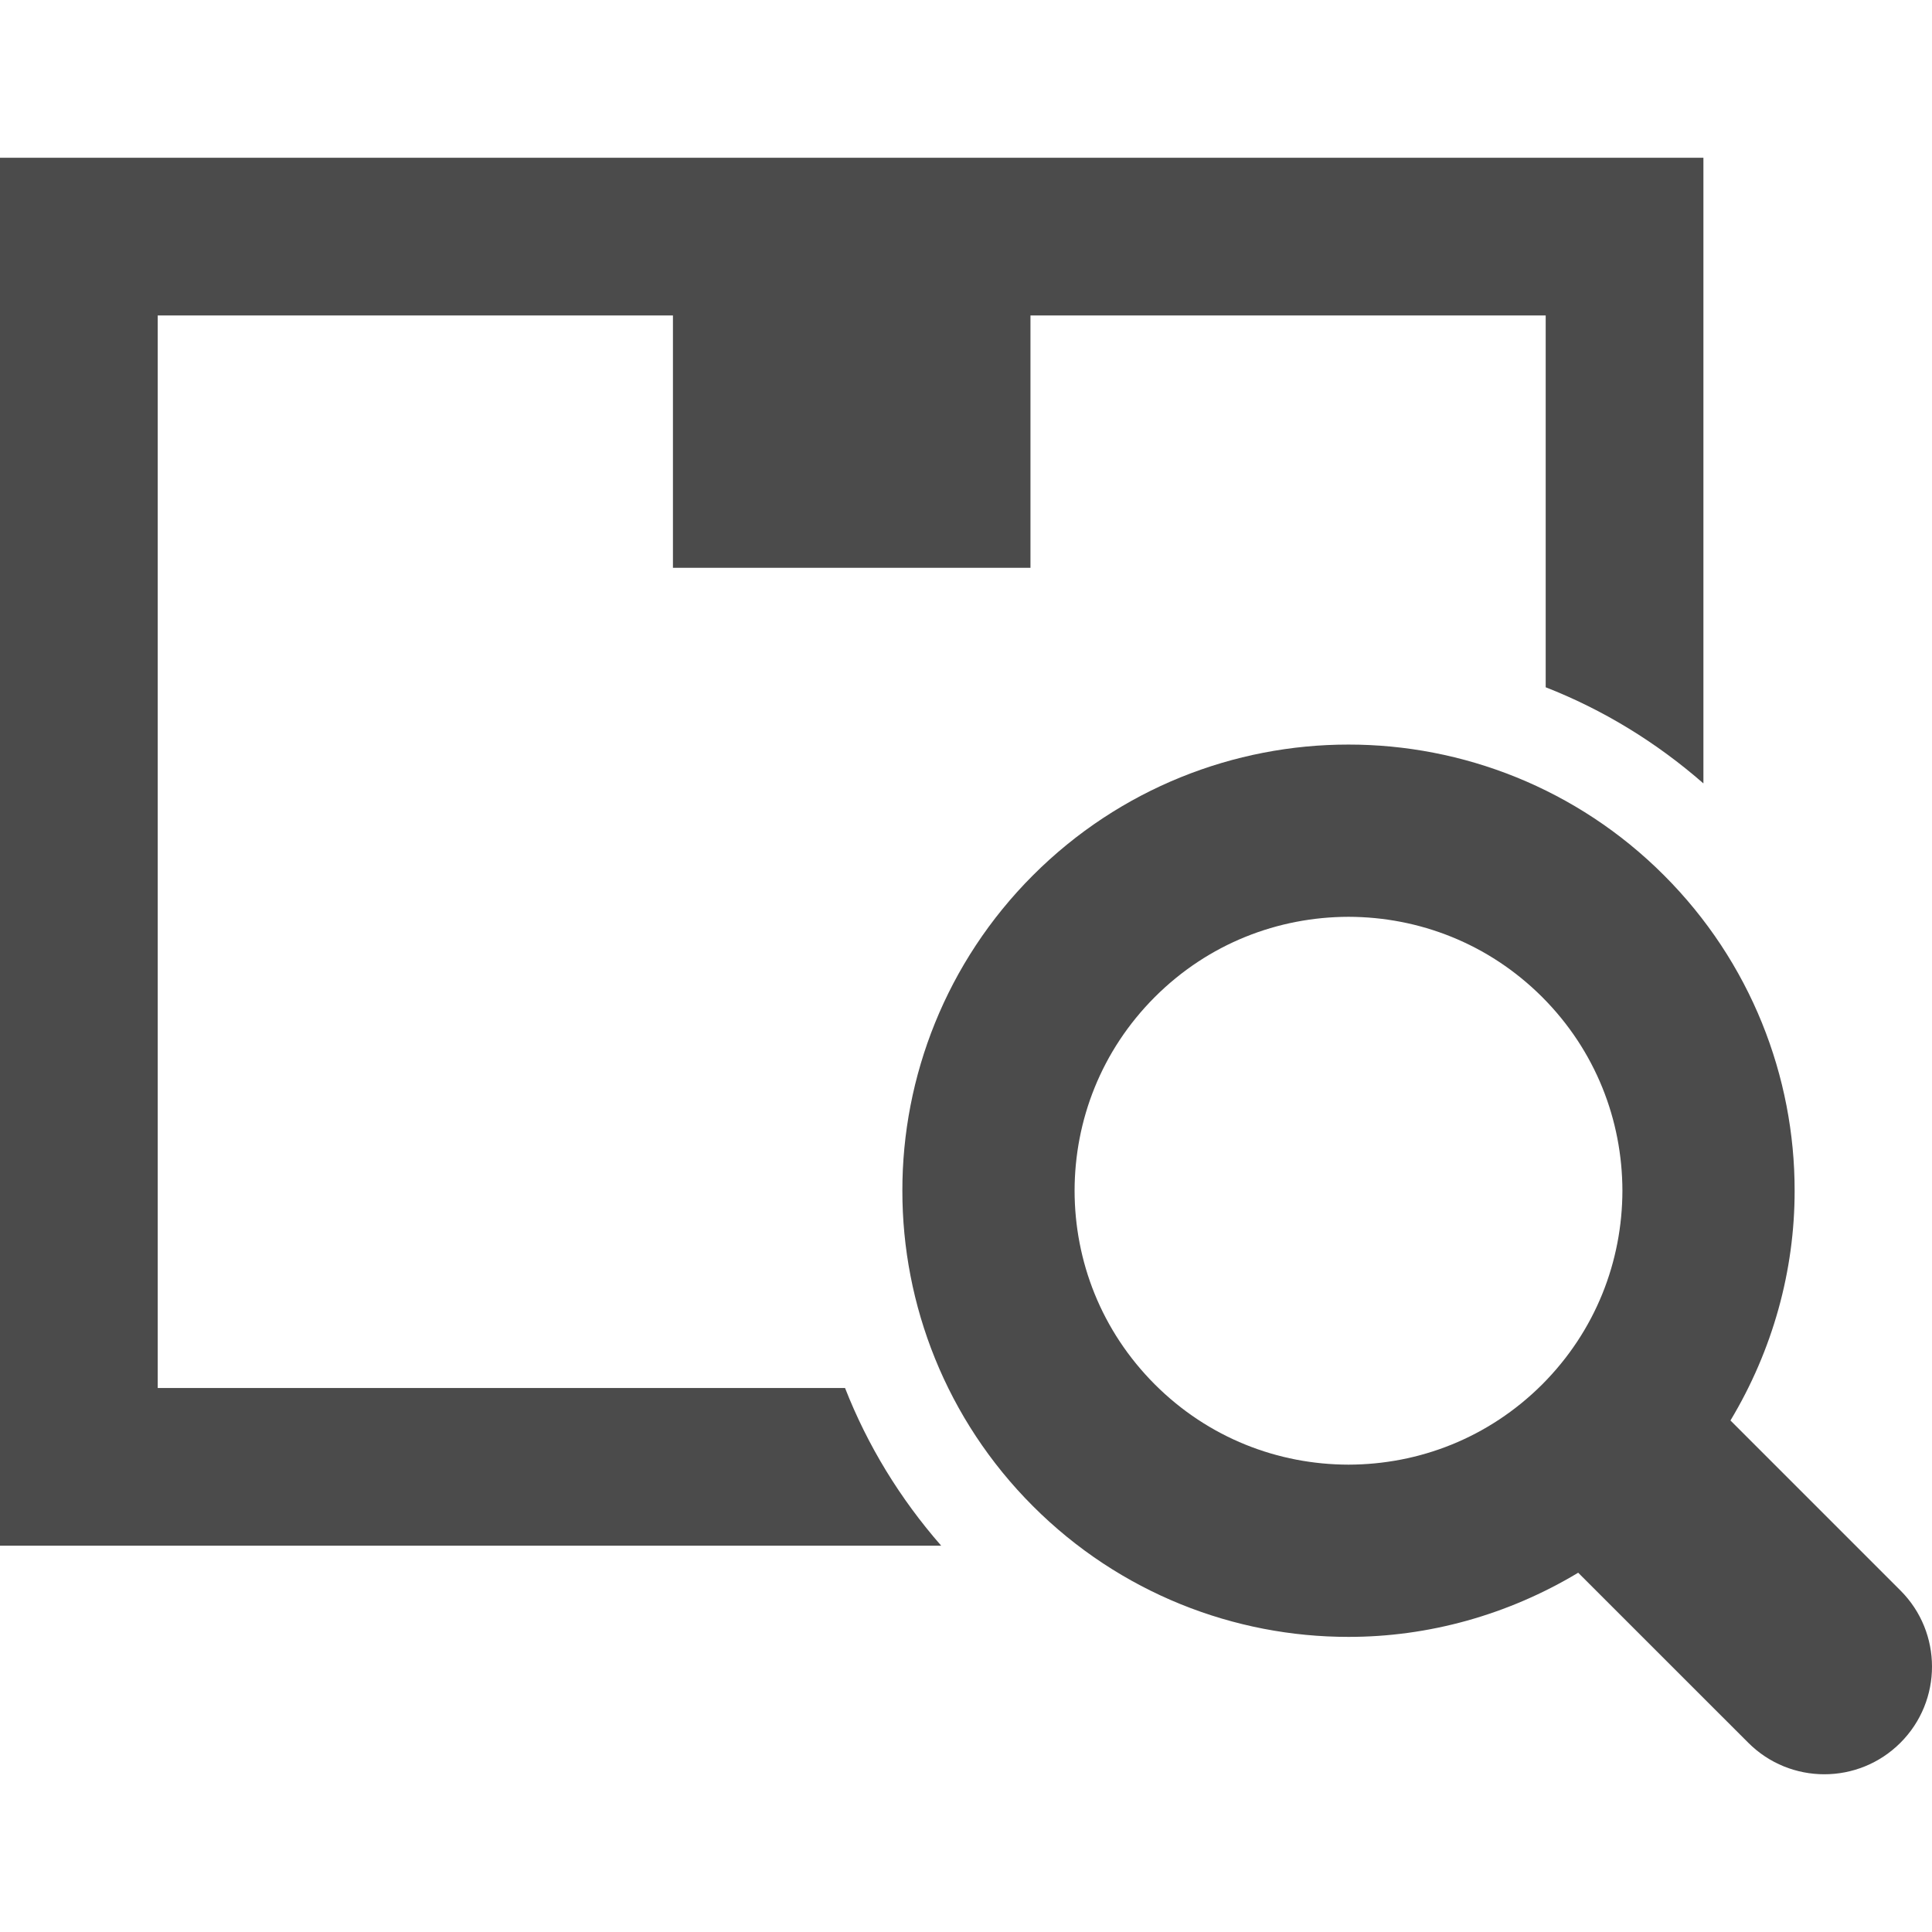
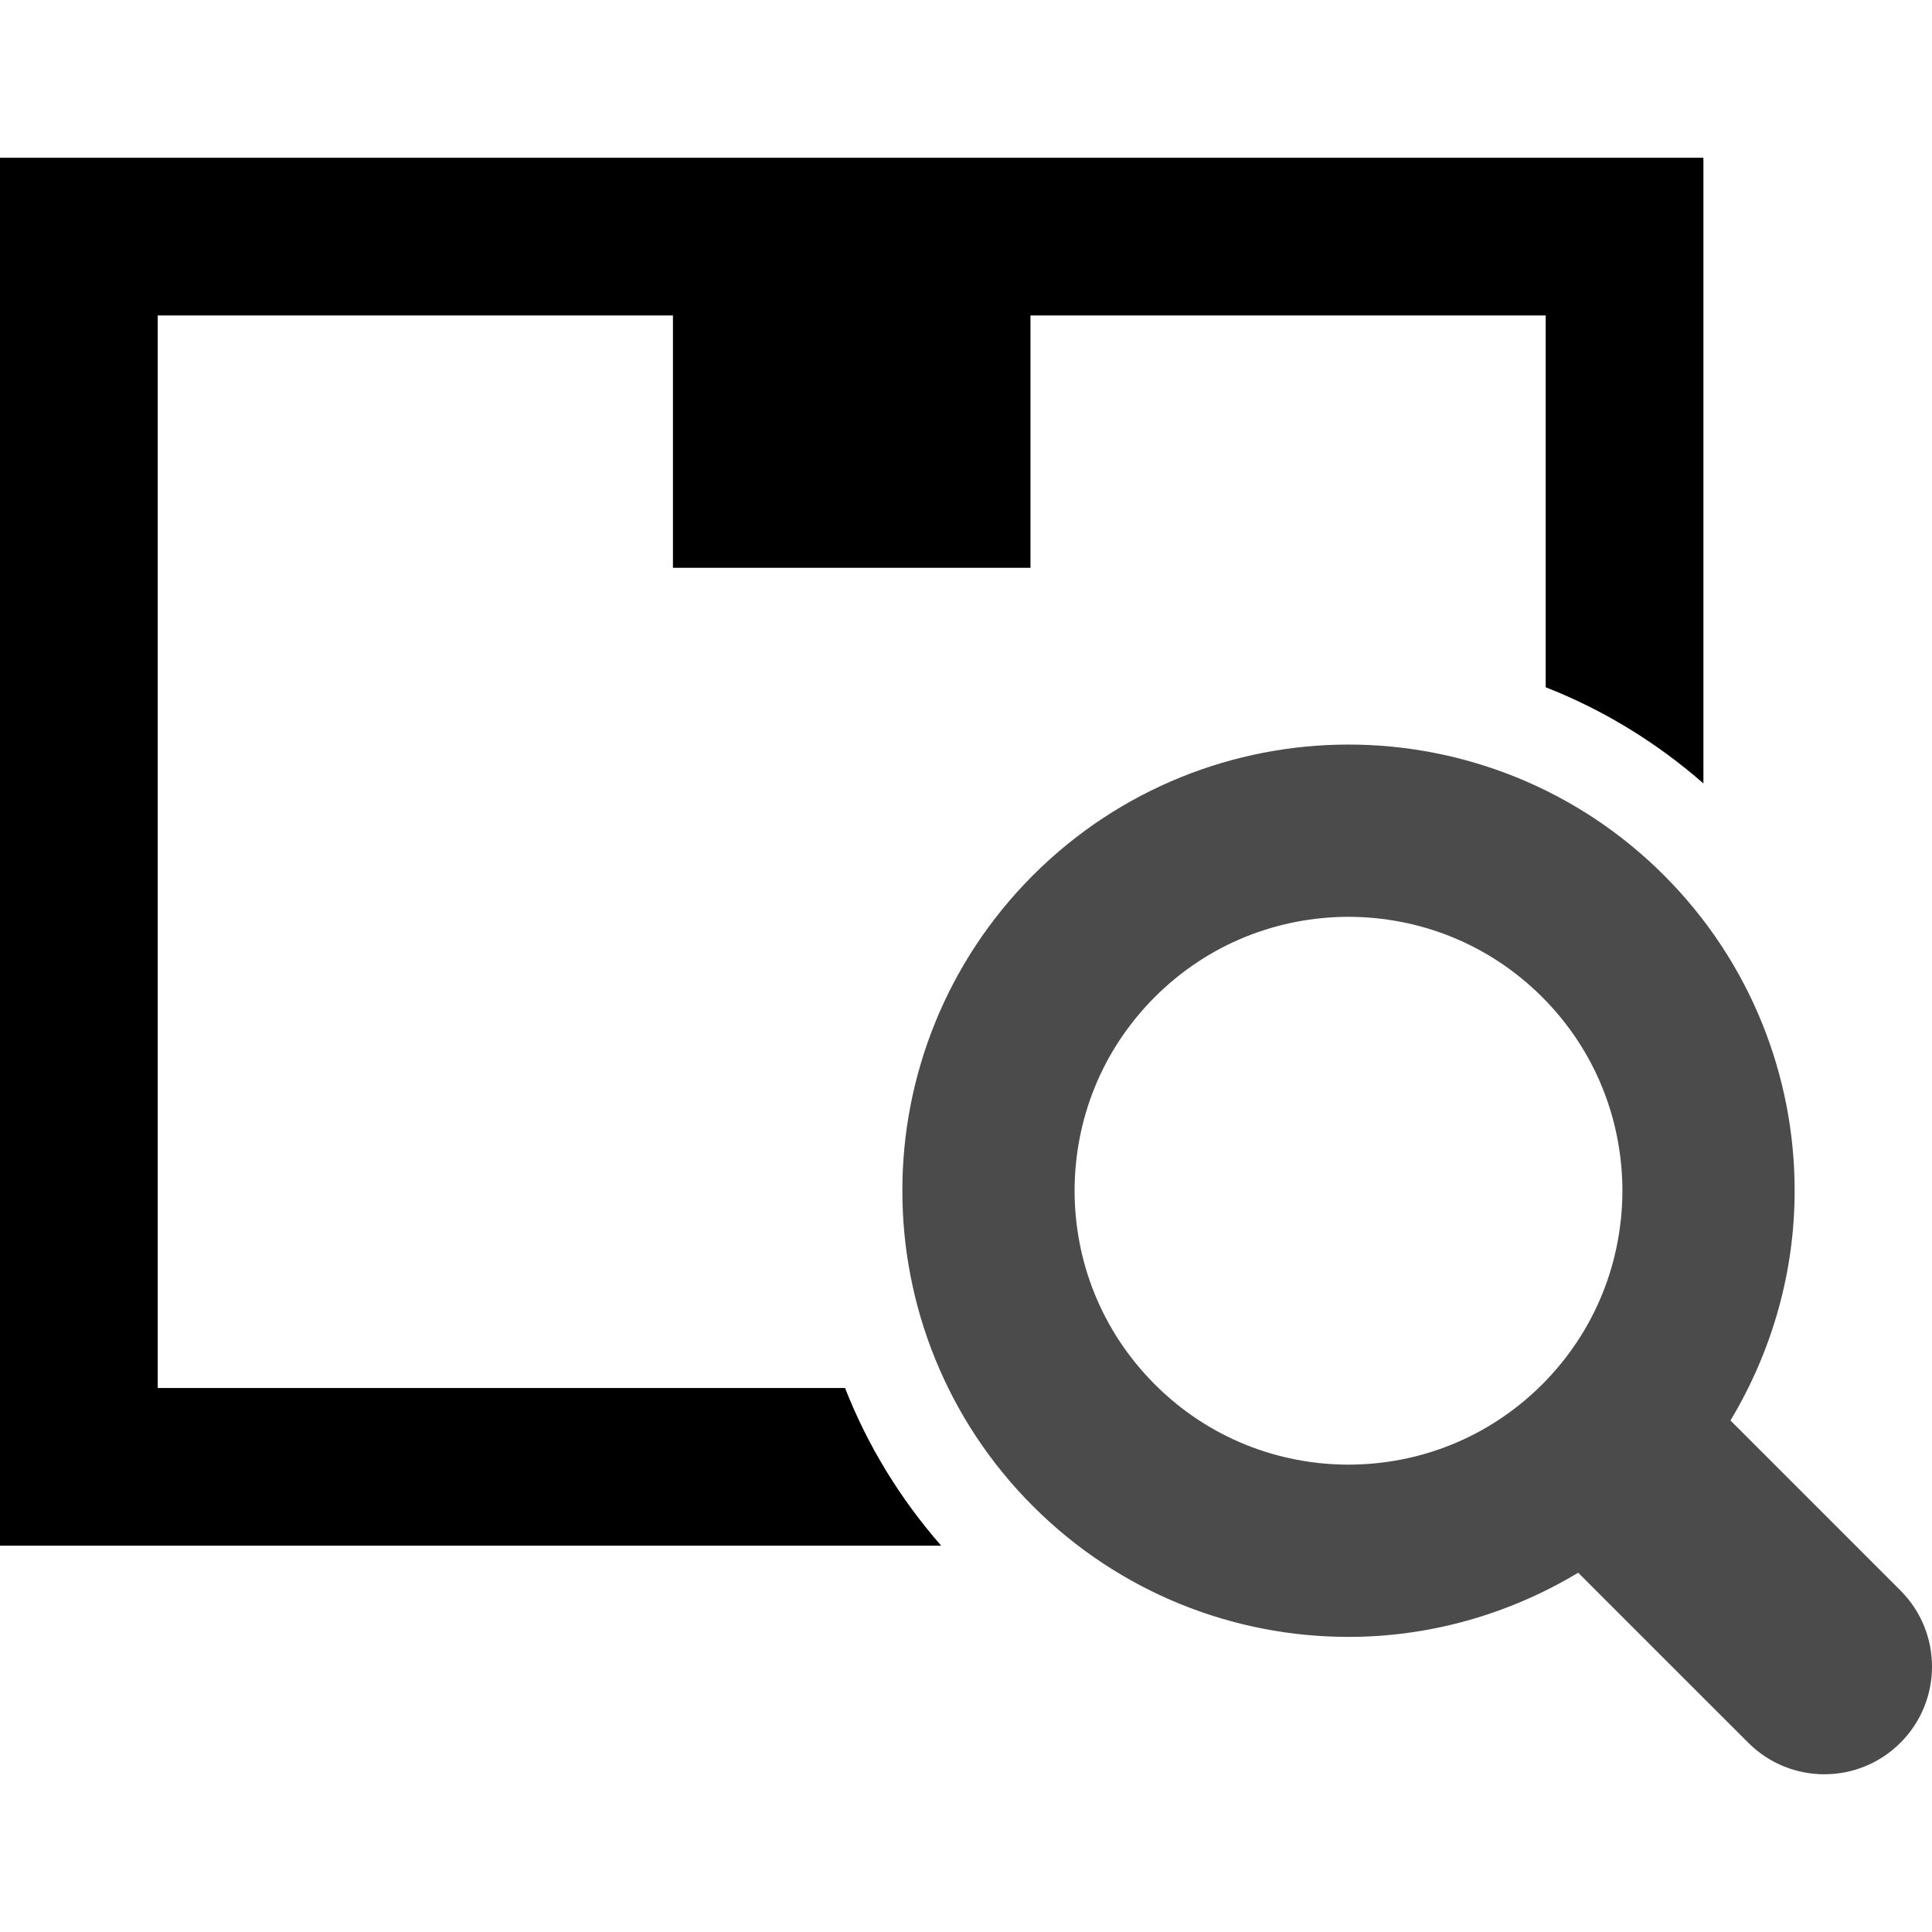
<svg xmlns="http://www.w3.org/2000/svg" version="1.1" id="_x32_" x="0px" y="0px" viewBox="0 0 512 512" style="width: 16px; height: 16px; opacity: 1;" xml:space="preserve">
  <style type="text/css">
- 	.st0{fill:#4B4B4B;}
+ 	.st0{fill:#000000;}
</style>
  <g>
-     <path class="st0" d="M41.798,367.828V83.599h136.539v66.877h94.748V83.599h136.539v98.536   c15.189,5.943,29.276,14.532,41.798,25.479V41.801H0v367.826h249.427c-10.955-12.523-19.544-26.614-25.483-41.798H41.798z" style="fill: rgb(75, 75, 75);" />
+     <path class="st0" d="M41.798,367.828V83.599h136.539v66.877h94.748V83.599h136.539v98.536   c15.189,5.943,29.276,14.532,41.798,25.479V41.801H0v367.826h249.427c-10.955-12.523-19.544-26.614-25.483-41.798H41.798z" style="fill: rgb(0, 0, 0);" />
    <path class="st0" d="M503.642,421.497l-45.052-45.056c11.238-18.703,17.03-39.806,17.005-60.894   c0.033-30.173-11.58-60.558-34.631-83.597c-23.022-23.038-53.411-34.647-83.601-34.631c-30.181-0.016-60.571,11.592-83.604,34.631   c-23.034,23.038-34.659,53.424-34.622,83.597c-0.03,30.198,11.588,60.591,34.622,83.613c23.033,23.047,53.423,34.656,83.604,34.631   c21.063,0.025,42.178-5.763,60.873-17.005l45.068,45.056c11.131,11.144,29.206,11.144,40.337,0   C514.786,450.707,514.786,432.632,503.642,421.497z M408.698,366.889c-14.246,14.213-32.68,21.226-51.334,21.258   c-18.65-0.032-37.096-7.045-51.317-21.258c-14.226-14.246-21.243-32.68-21.271-51.342c0.028-18.646,7.046-37.088,21.258-51.318   c14.234-14.22,32.68-21.225,51.33-21.266c18.654,0.041,37.088,7.046,51.334,21.266c14.209,14.23,21.221,32.671,21.258,51.318   C429.919,334.21,422.907,352.643,408.698,366.889z" style="fill: rgb(75, 75, 75);" />
  </g>
</svg>
